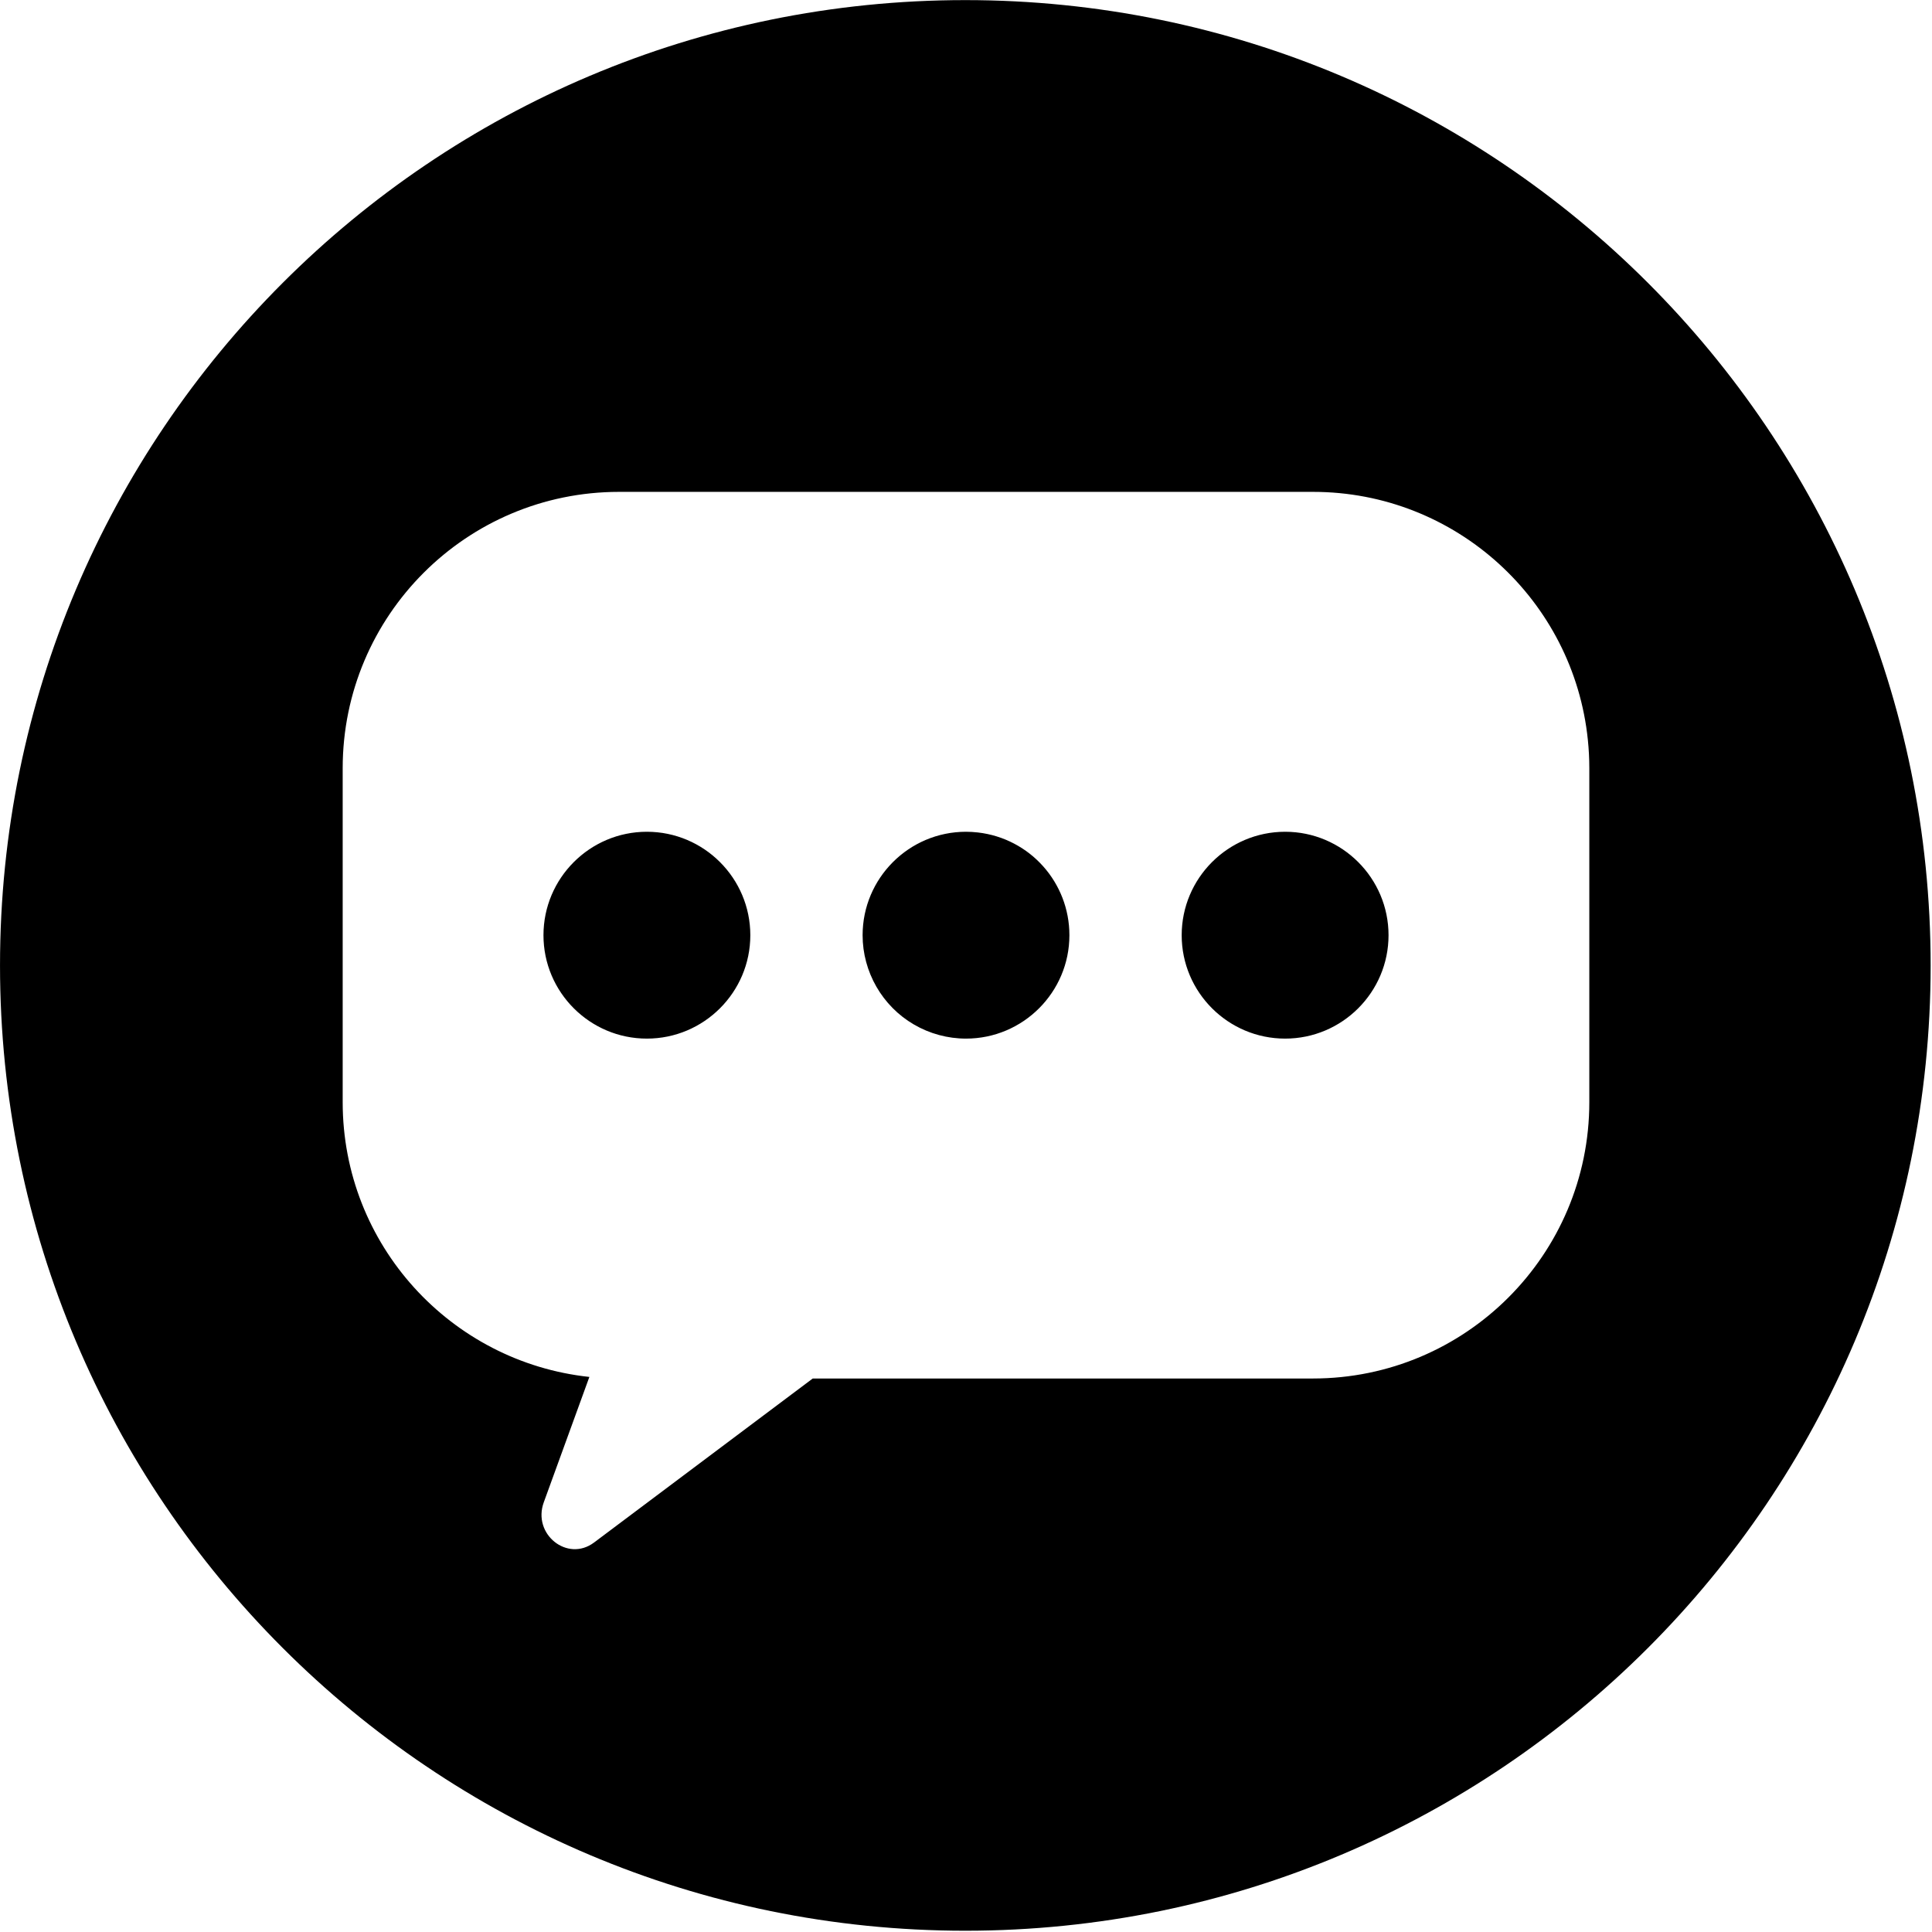
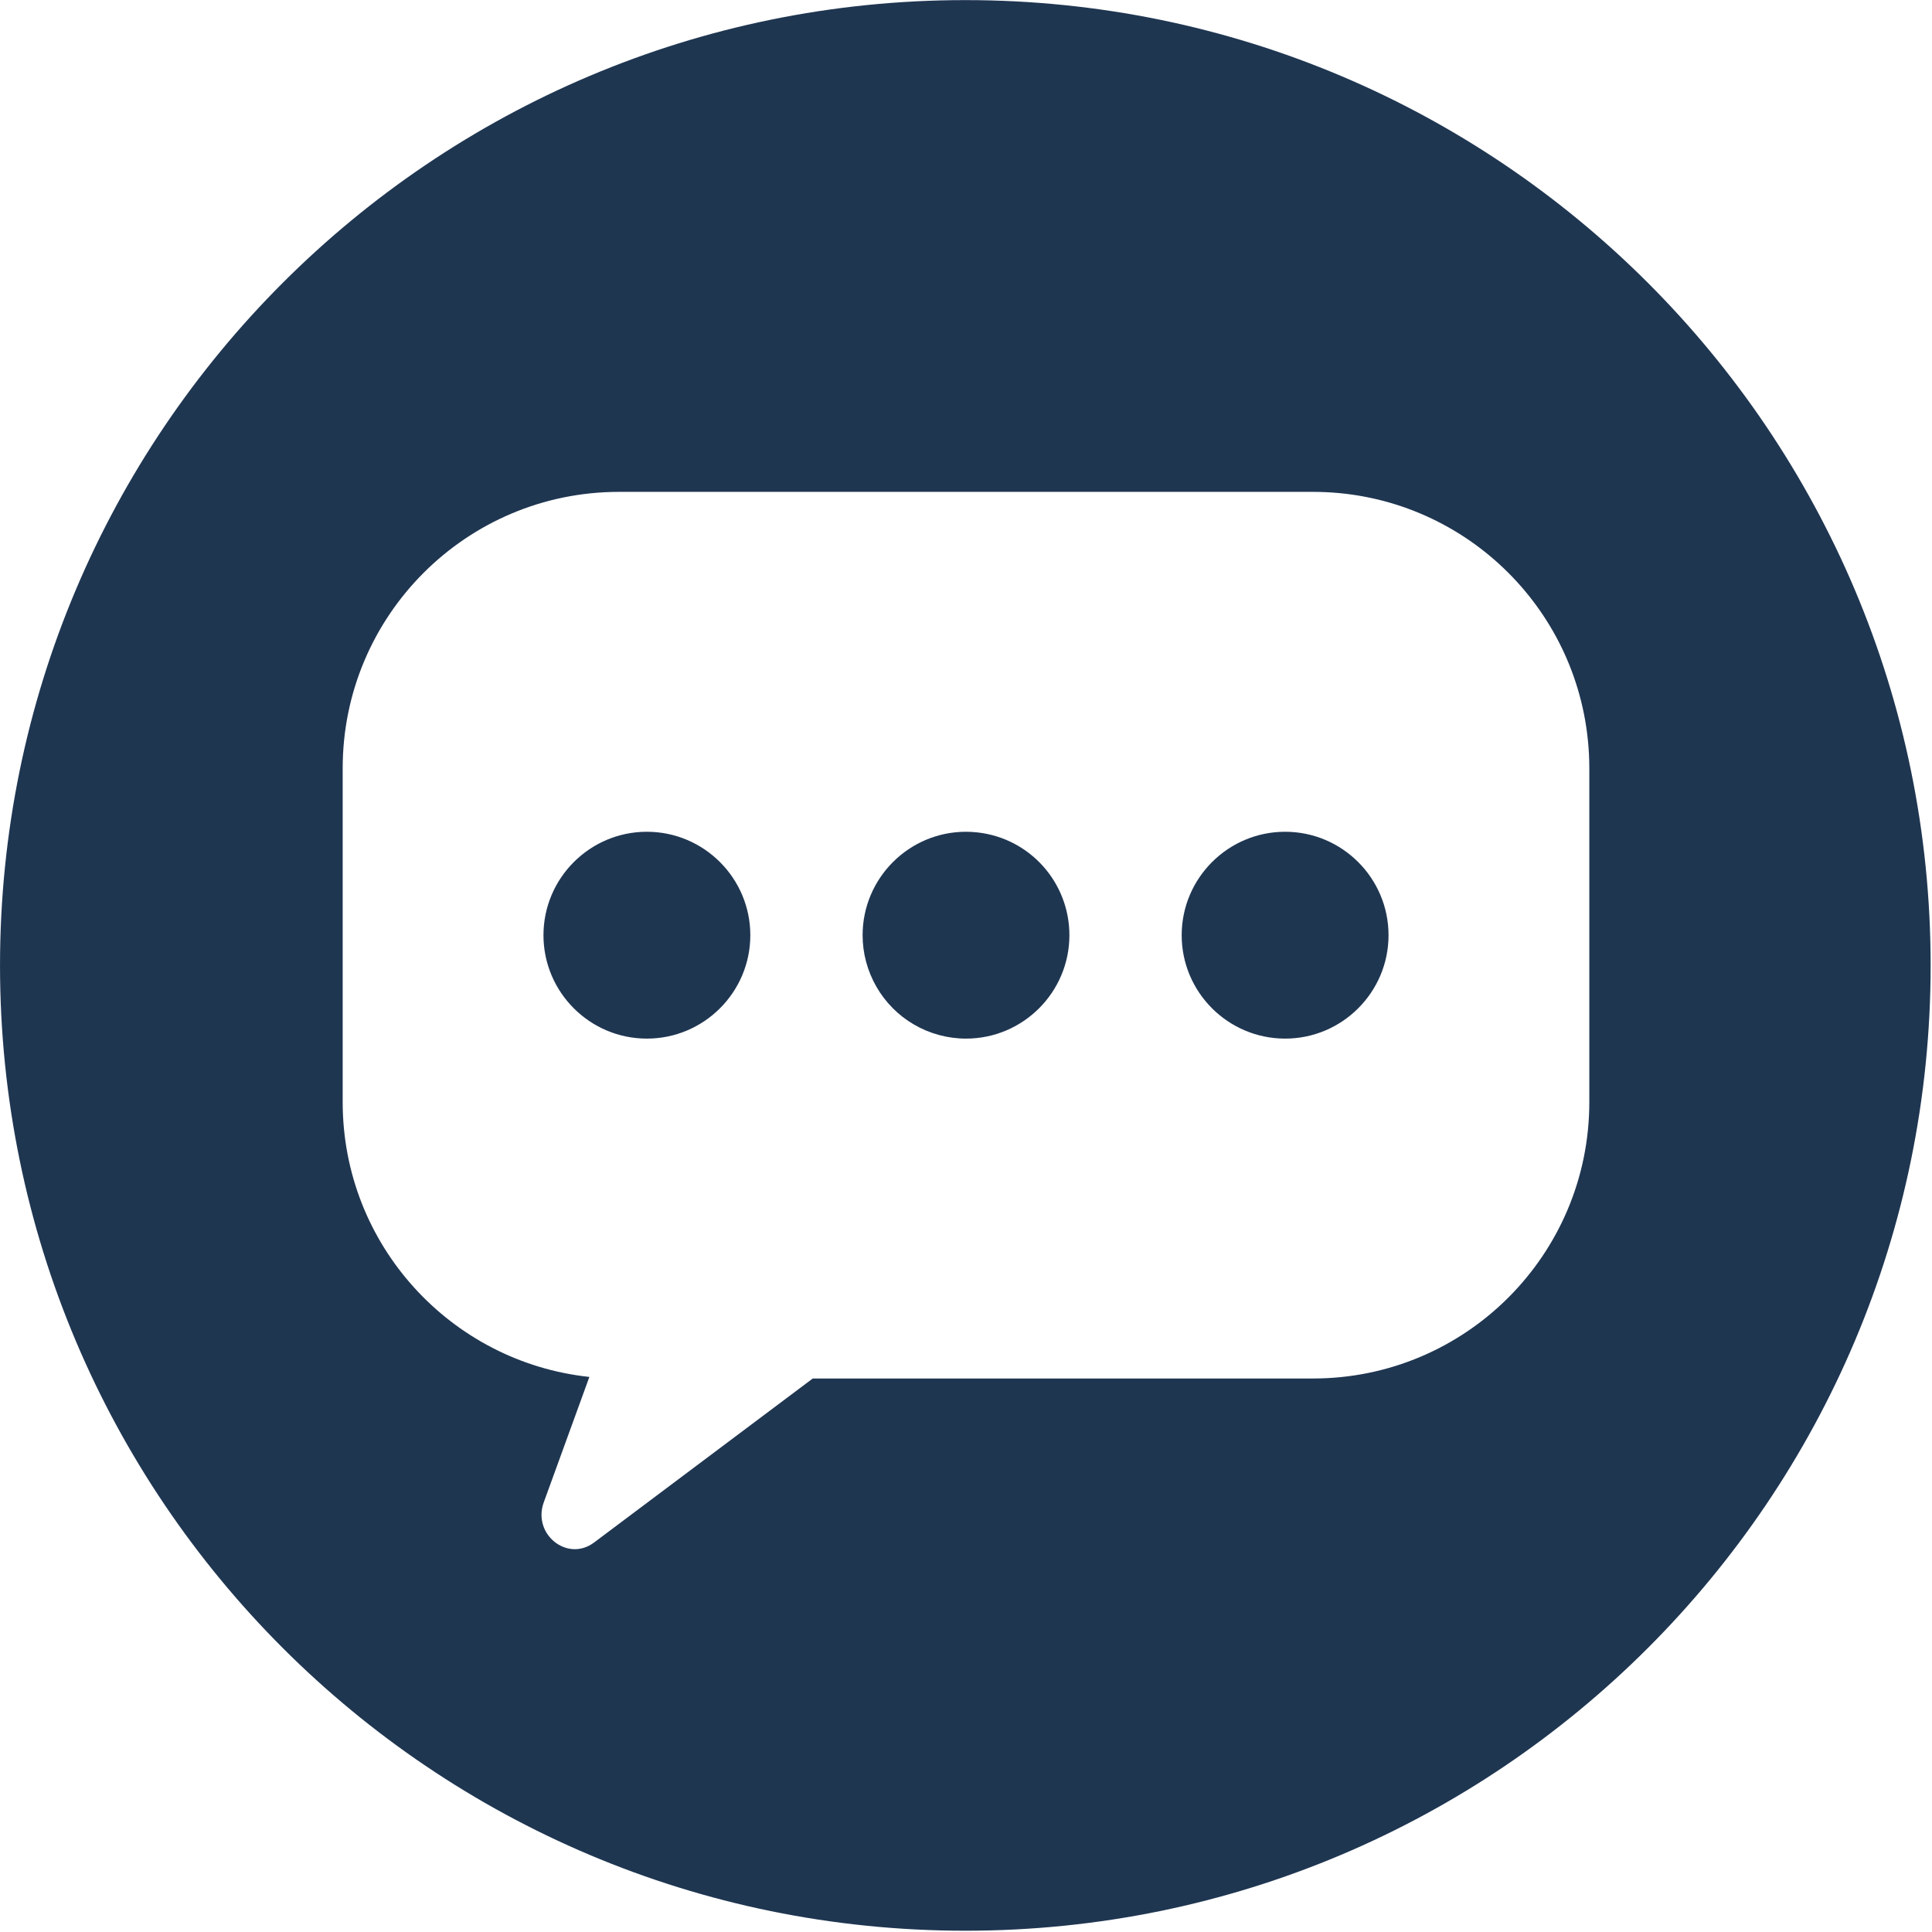
<svg xmlns="http://www.w3.org/2000/svg" width="100%" height="100%" viewBox="0 0 851 851" version="1.1" xml:space="preserve" style="fill-rule:evenodd;clip-rule:evenodd;stroke-linejoin:round;stroke-miterlimit:2;">
  <g id="Email" transform="matrix(2.46008,0,0,2.46008,-379.507,-1641.45)">
-     <path d="M327.107,1012.93C231.652,1012.93 154.269,935.549 154.269,840.092C154.269,744.635 231.652,667.252 327.107,667.252C422.562,667.252 499.946,744.635 499.946,840.092C499.946,935.549 422.562,1012.93 327.107,1012.93ZM438.57,799.704C436.028,774.768 414.963,755.303 389.347,755.303L265.11,755.303C237.786,755.303 215.624,777.455 215.624,804.789L215.624,864.579C215.624,890.107 234.962,911.114 259.793,913.773L251.632,936.216C249.546,941.931 255.863,946.996 260.627,943.425L299.788,914.054L389.347,914.054C416.671,914.054 438.832,891.902 438.832,864.579L438.832,804.789C438.832,803.071 438.745,801.383 438.57,799.704ZM270.087,853.197C259.879,853.197 251.574,844.892 251.574,834.684C251.574,824.47 259.879,816.161 270.087,816.161C280.301,816.161 288.611,824.47 288.611,834.684C288.611,844.892 280.301,853.197 270.087,853.197ZM327.228,853.197C323.953,853.197 320.726,852.323 317.898,850.669C312.24,847.379 308.715,841.25 308.715,834.684C308.715,824.47 317.02,816.161 327.228,816.161C327.918,816.161 328.61,816.202 329.345,816.285C338.693,817.354 345.742,825.263 345.742,834.684C345.742,844.892 337.437,853.197 327.228,853.197ZM384.369,853.197C374.155,853.197 365.846,844.892 365.846,834.684C365.846,824.47 374.155,816.161 384.369,816.161C394.578,816.161 402.883,824.47 402.883,834.684C402.883,844.892 394.578,853.197 384.369,853.197Z" />
+     <path d="M327.107,1012.93C231.652,1012.93 154.269,935.549 154.269,840.092C154.269,744.635 231.652,667.252 327.107,667.252C422.562,667.252 499.946,744.635 499.946,840.092C499.946,935.549 422.562,1012.93 327.107,1012.93ZM438.57,799.704C436.028,774.768 414.963,755.303 389.347,755.303L265.11,755.303C237.786,755.303 215.624,777.455 215.624,804.789L215.624,864.579C215.624,890.107 234.962,911.114 259.793,913.773L251.632,936.216C249.546,941.931 255.863,946.996 260.627,943.425L299.788,914.054L389.347,914.054C416.671,914.054 438.832,891.902 438.832,864.579L438.832,804.789C438.832,803.071 438.745,801.383 438.57,799.704ZM270.087,853.197C259.879,853.197 251.574,844.892 251.574,834.684C251.574,824.47 259.879,816.161 270.087,816.161C280.301,816.161 288.611,824.47 288.611,834.684C288.611,844.892 280.301,853.197 270.087,853.197ZM327.228,853.197C323.953,853.197 320.726,852.323 317.898,850.669C312.24,847.379 308.715,841.25 308.715,834.684C308.715,824.47 317.02,816.161 327.228,816.161C327.918,816.161 328.61,816.202 329.345,816.285C338.693,817.354 345.742,825.263 345.742,834.684C345.742,844.892 337.437,853.197 327.228,853.197ZM384.369,853.197C374.155,853.197 365.846,844.892 365.846,834.684C365.846,824.47 374.155,816.161 384.369,816.161C394.578,816.161 402.883,824.47 402.883,834.684C402.883,844.892 394.578,853.197 384.369,853.197Z" style="fill:rgb(31,54,81);" />
  </g>
</svg>
